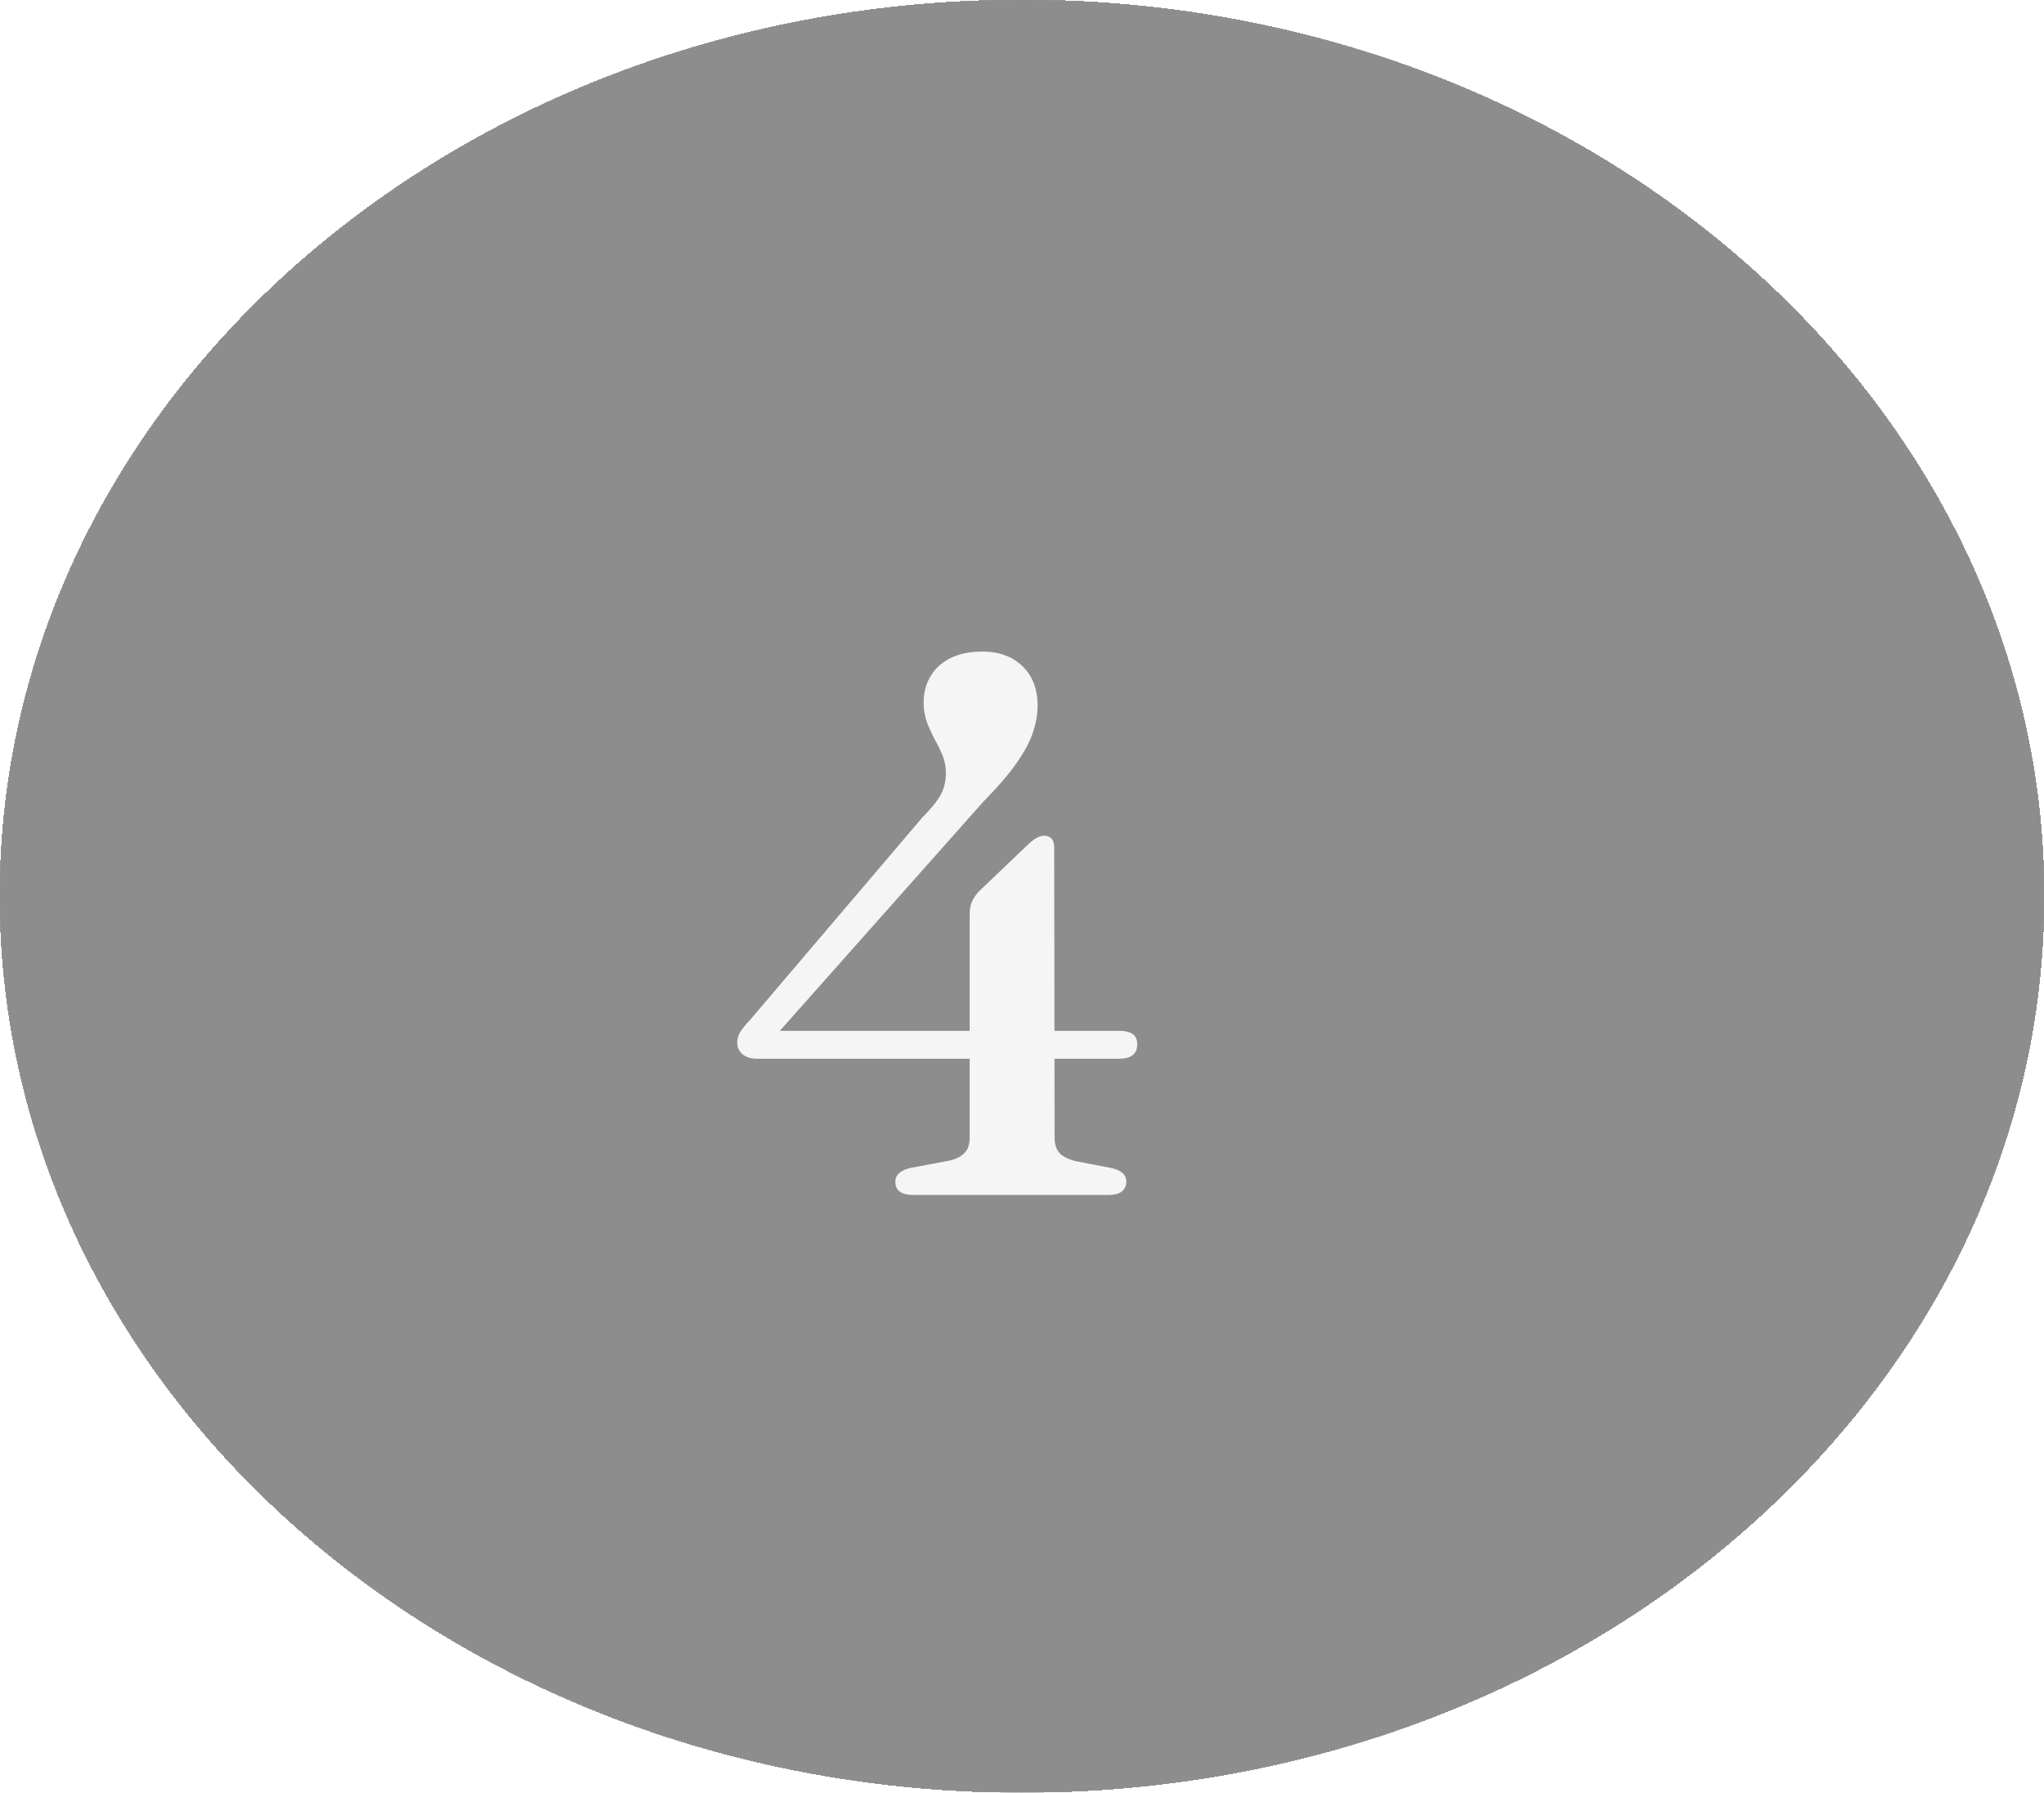
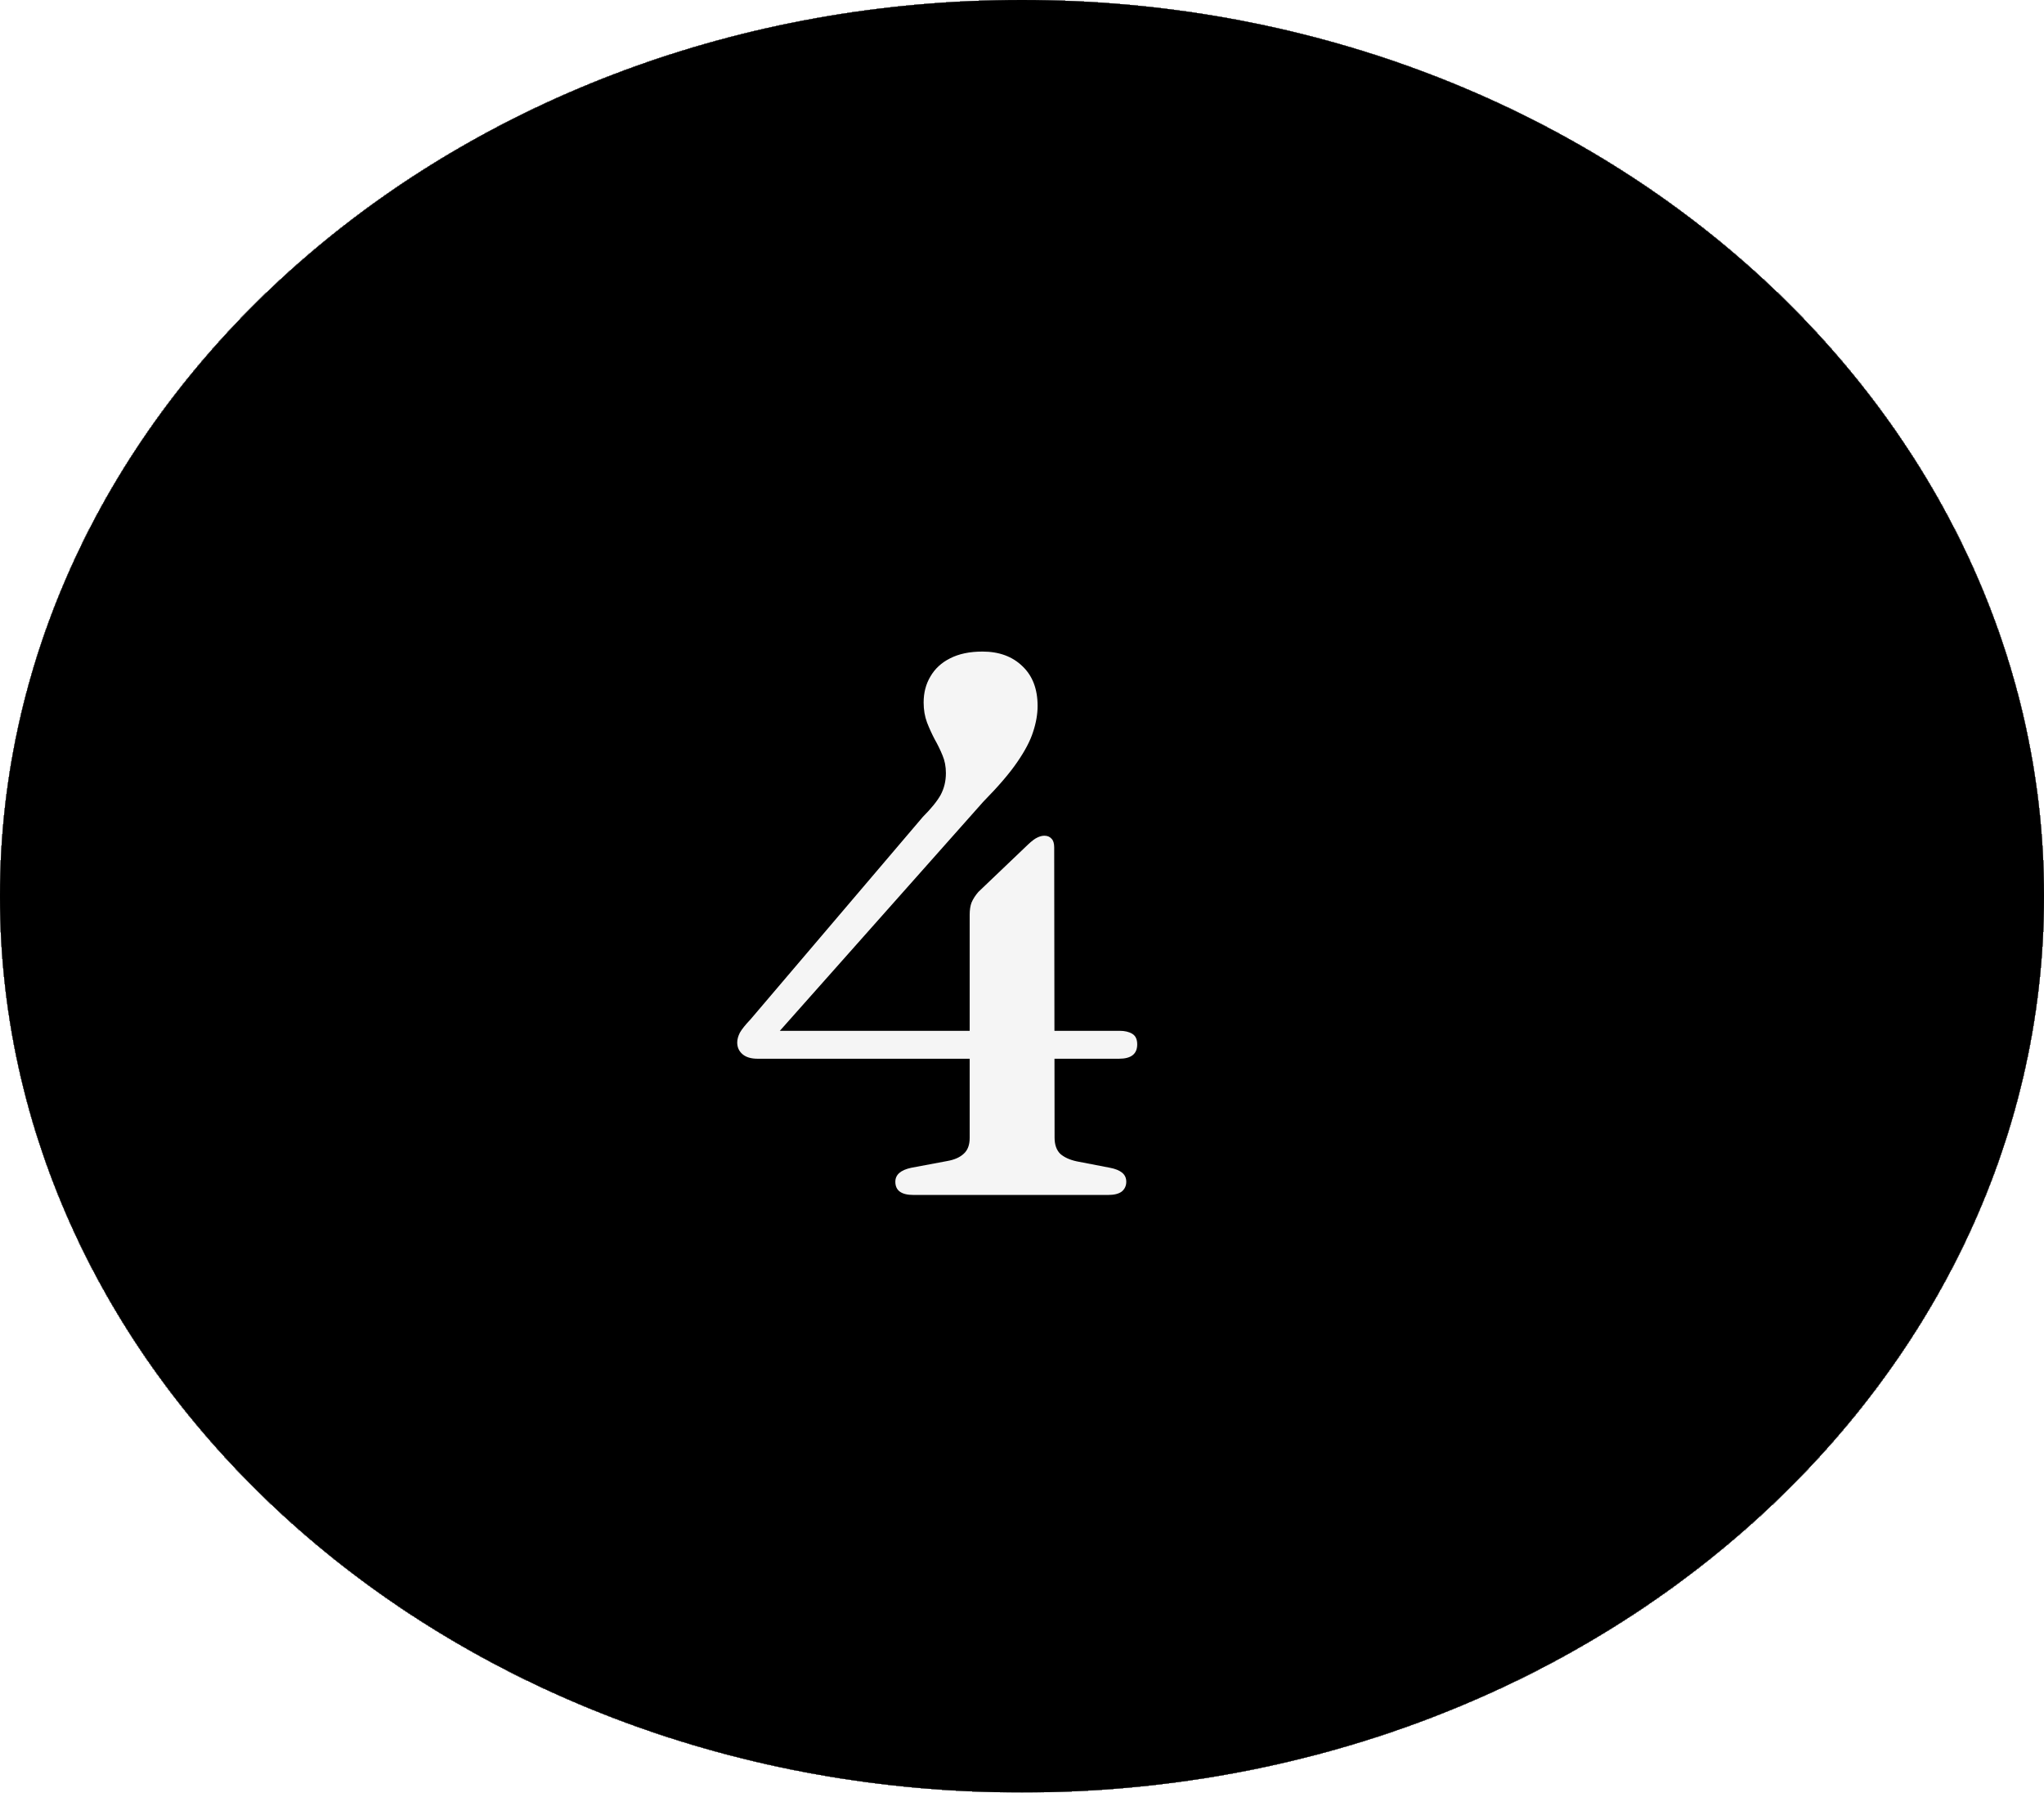
<svg xmlns="http://www.w3.org/2000/svg" width="65" height="57" viewBox="0 0 65 57" fill="none">
  <g filter="url(#filter0_d_11_19)">
-     <ellipse cx="32.5" cy="28.5" rx="32.5" ry="28.5" fill="#8E8D8D" />
+     <ellipse cx="32.5" cy="28.5" rx="32.5" ry="28.5" fill="black" />
    <path d="M30.836 29.096C30.836 28.936 30.856 28.804 30.896 28.7C30.944 28.588 31.016 28.476 31.112 28.364L32.696 26.852C32.816 26.74 32.912 26.668 32.984 26.636C33.064 26.596 33.14 26.576 33.212 26.576C33.308 26.576 33.384 26.608 33.44 26.672C33.496 26.728 33.524 26.82 33.524 26.948L33.536 36.176C33.536 36.4 33.596 36.572 33.716 36.692C33.844 36.804 34.02 36.884 34.244 36.932L35.3 37.136C35.468 37.168 35.596 37.22 35.684 37.292C35.772 37.364 35.816 37.46 35.816 37.58C35.816 37.708 35.768 37.812 35.672 37.892C35.576 37.964 35.432 38 35.24 38H29.048C28.664 38 28.472 37.86 28.472 37.58C28.472 37.356 28.64 37.208 28.976 37.136L30.128 36.92C30.352 36.88 30.524 36.804 30.644 36.692C30.772 36.58 30.836 36.412 30.836 36.188V29.096ZM29.348 25.976C29.612 25.712 29.8 25.48 29.912 25.28C30.024 25.072 30.08 24.84 30.08 24.584C30.08 24.376 30.044 24.188 29.972 24.02C29.9 23.844 29.816 23.672 29.72 23.504C29.632 23.336 29.552 23.16 29.48 22.976C29.408 22.784 29.372 22.572 29.372 22.34C29.372 22.028 29.444 21.752 29.588 21.512C29.732 21.264 29.94 21.072 30.212 20.936C30.492 20.792 30.836 20.72 31.244 20.72C31.772 20.72 32.196 20.876 32.516 21.188C32.836 21.492 32.996 21.912 32.996 22.448C32.996 22.712 32.948 22.988 32.852 23.276C32.764 23.556 32.596 23.876 32.348 24.236C32.108 24.588 31.748 25.008 31.268 25.496L24.416 33.212L24.272 32.78H35.6C35.768 32.78 35.904 32.812 36.008 32.876C36.112 32.94 36.164 33.052 36.164 33.212C36.164 33.516 35.972 33.668 35.588 33.668H24.092C23.884 33.668 23.724 33.62 23.612 33.524C23.5 33.428 23.444 33.304 23.444 33.152C23.444 33.056 23.472 32.952 23.528 32.84C23.592 32.728 23.704 32.588 23.864 32.42L29.348 25.976Z" fill="#F5F5F5" />
  </g>
  <defs>
    <filter id="filter0_d_11_19" x="0" y="0" width="65" height="57" filterUnits="userSpaceOnUse" color-interpolation-filters="sRGB">
      <feFlood flood-opacity="0" result="BackgroundImageFix" />
      <feColorMatrix in="SourceAlpha" type="matrix" values="0 0 0 0 0 0 0 0 0 0 0 0 0 0 0 0 0 0 127 0" result="hardAlpha" />
      <feOffset />
      <feColorMatrix type="matrix" values="0 0 0 0 0 0 0 0 0 0 0 0 0 0 0 0 0 0 0.4 0" />
      <feBlend mode="normal" in2="BackgroundImageFix" result="effect1_dropShadow_11_19" />
      <feBlend mode="normal" in="SourceGraphic" in2="effect1_dropShadow_11_19" result="shape" />
    </filter>
  </defs>
</svg>
